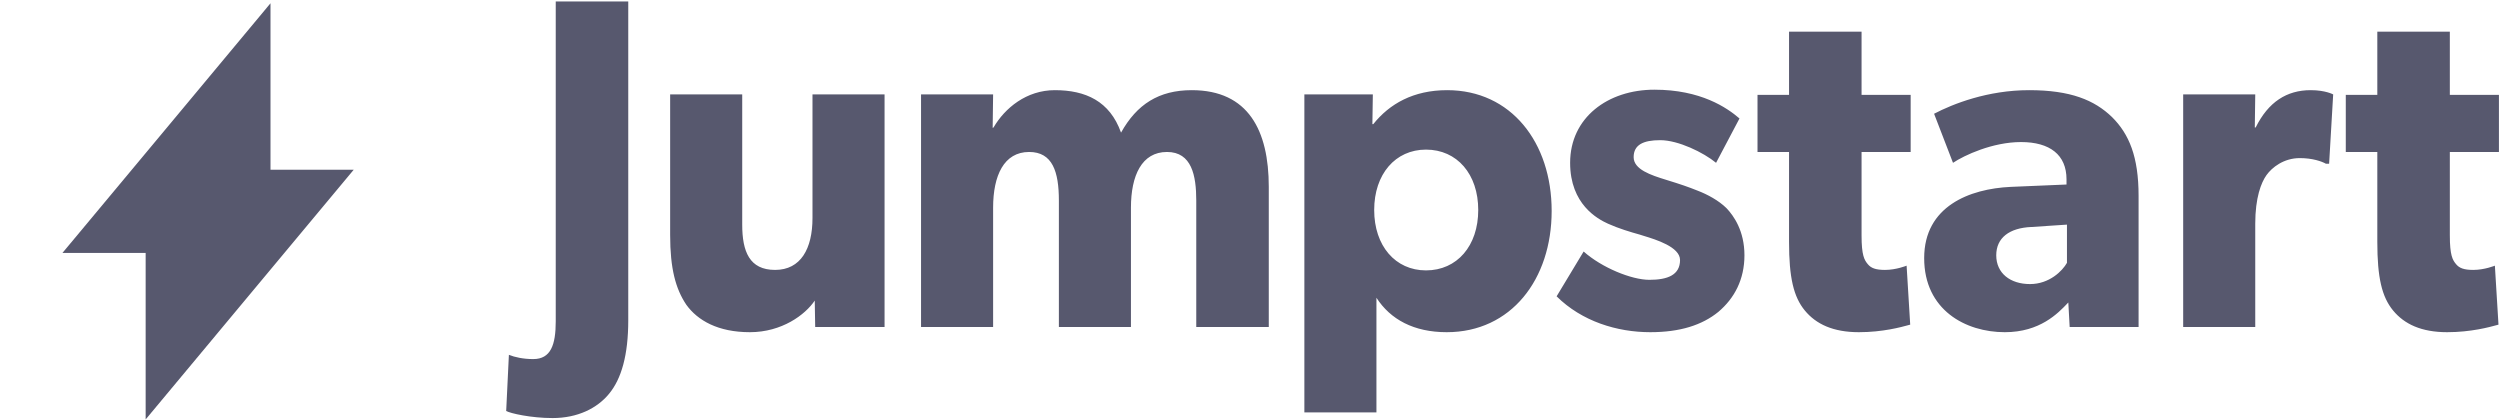
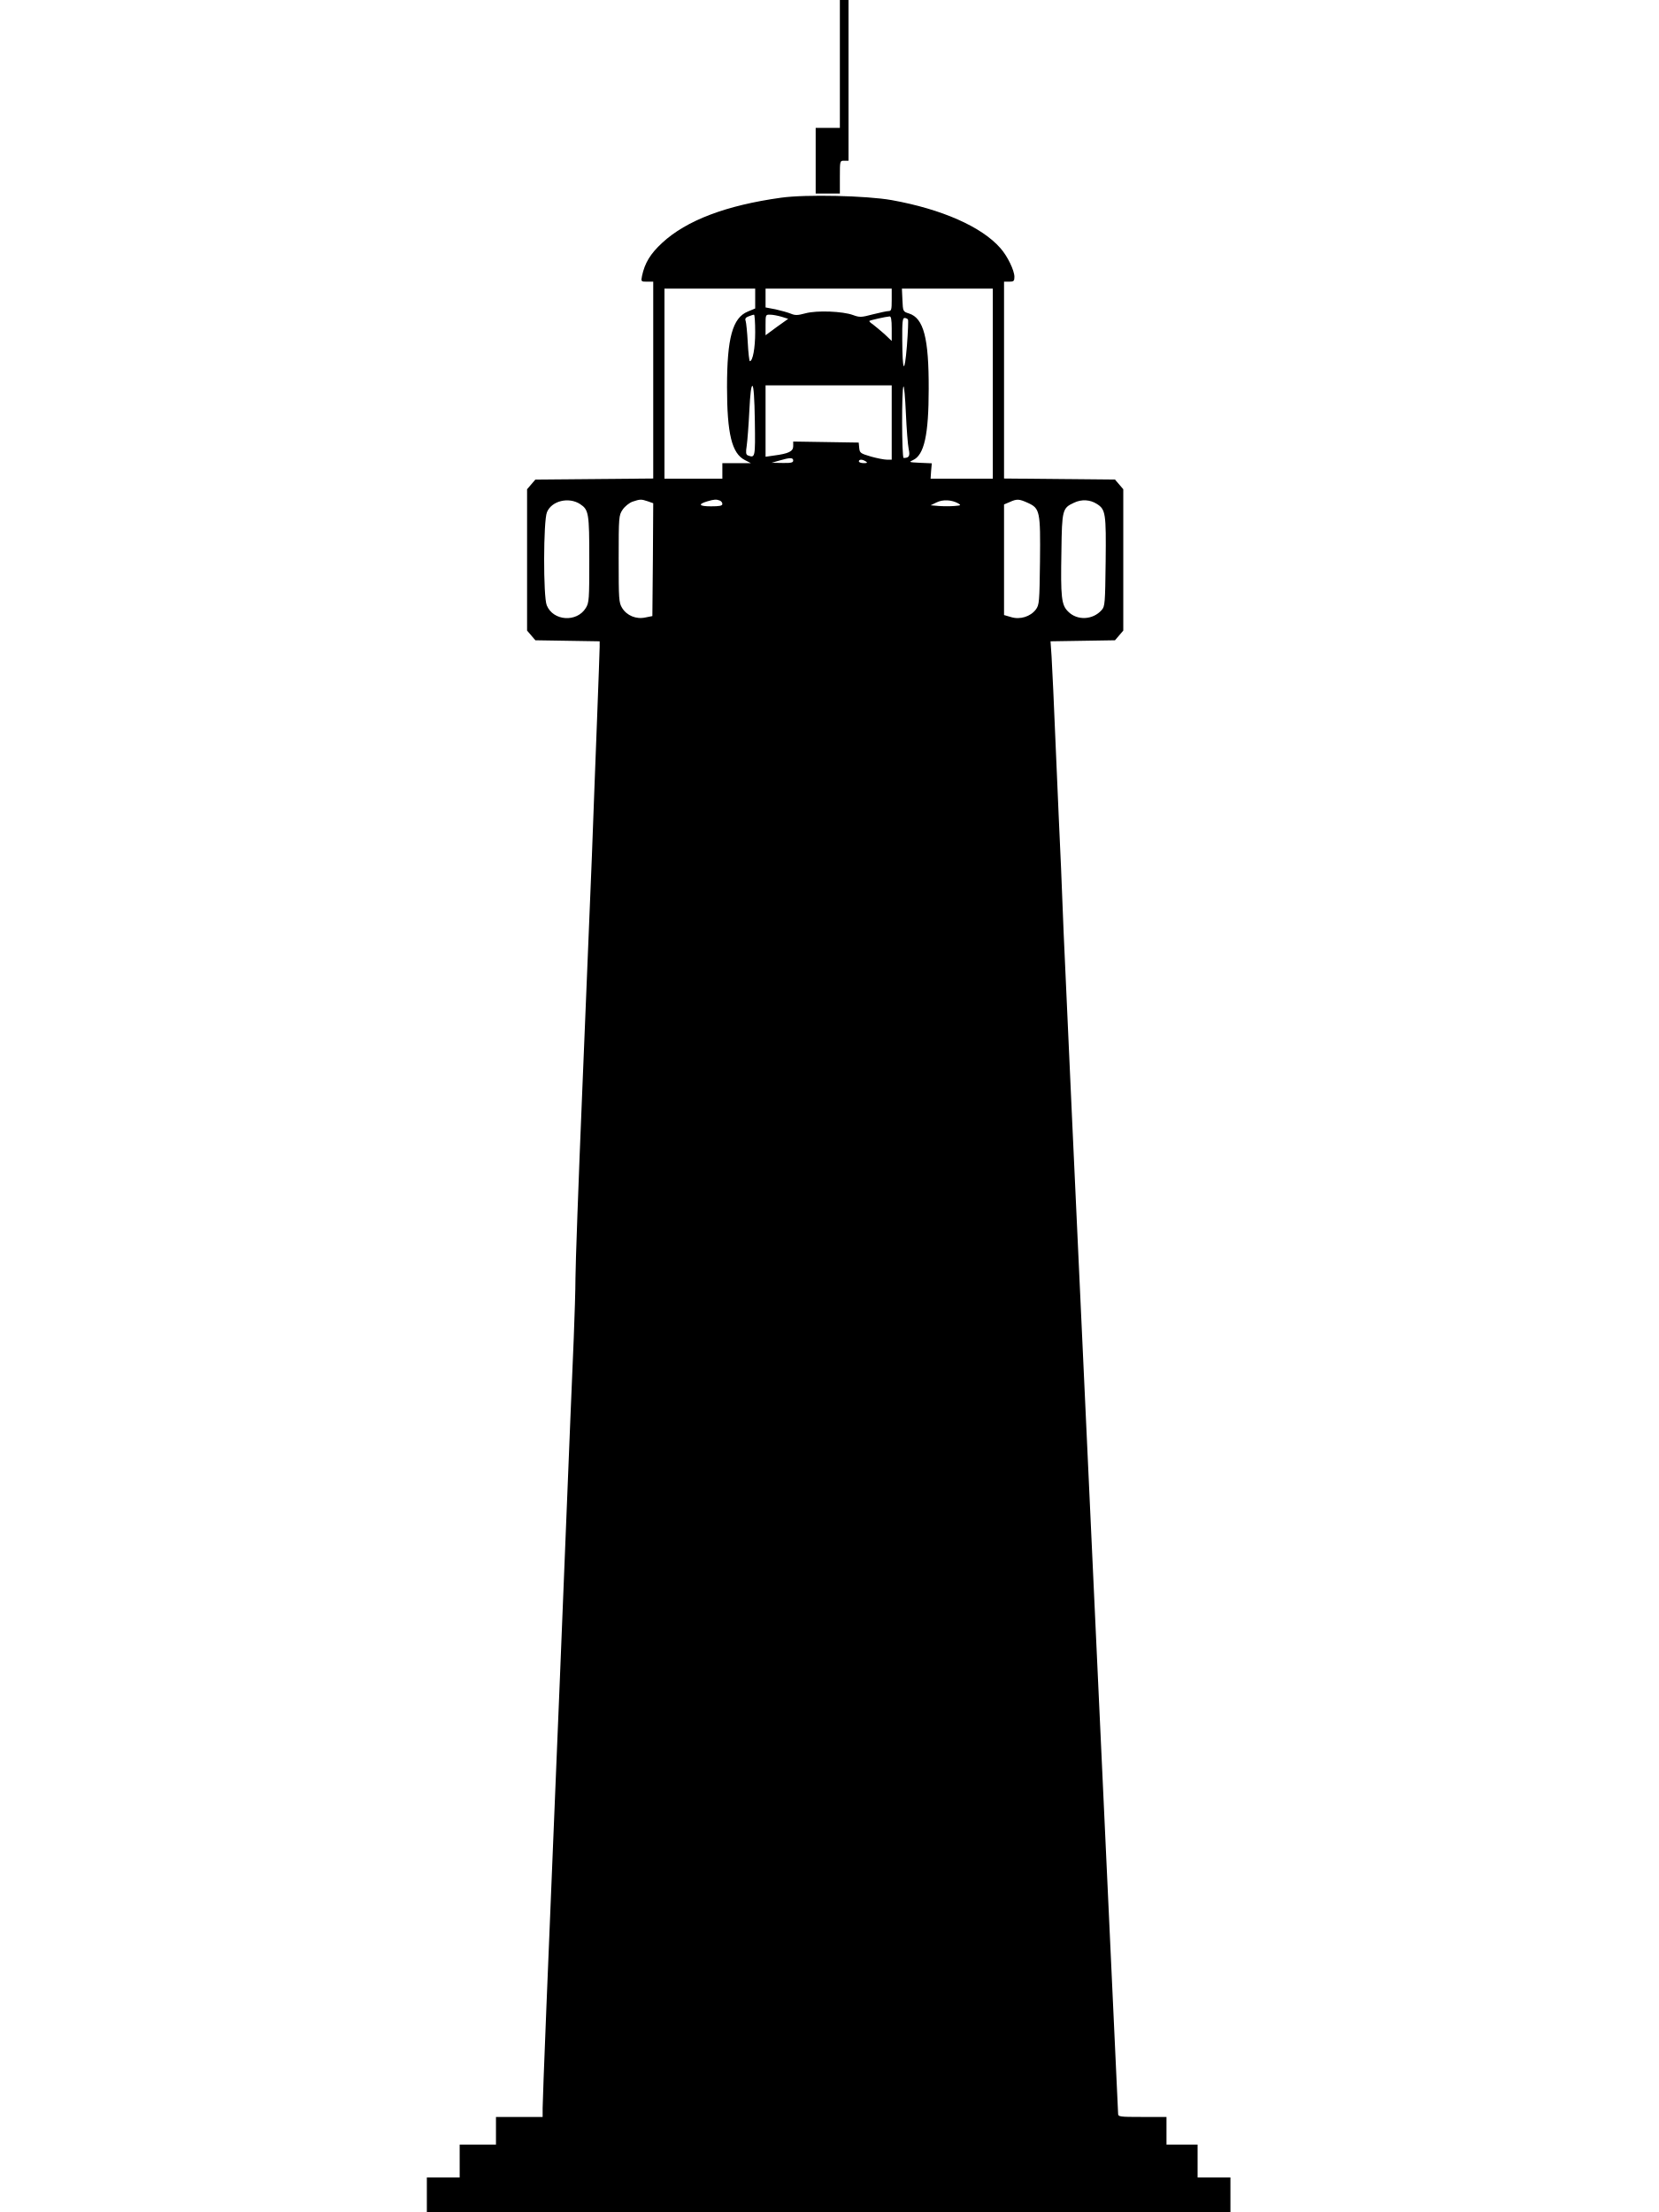
- <svg xmlns="http://www.w3.org/2000/svg" width="143" height="24" viewBox="0 0 805 135" fill="#57586E">
-   <rect width="805" height="135" fill="none" />
-   <path fill-rule="evenodd" clip-rule="evenodd" d="M202.299 0.42H178.948V103.419C178.948 111.015 177.352 115.572 171.695 115.572C168.505 115.572 165.749 114.965 163.863 114.205L162.993 132.283C164.298 133.043 170.97 134.562 177.932 134.562C186.054 134.562 192.291 131.372 196.062 126.814C200.123 121.953 202.299 114.205 202.299 103.115V0.42ZM284.828 30.348H261.621V70.15C261.621 80.024 257.85 86.86 249.582 86.86C241.315 86.86 238.995 80.936 238.995 72.276V30.348H215.788V75.619C215.788 86.405 217.529 92.937 221.01 98.102C224.636 103.115 231.163 106.913 241.461 106.913C251.759 106.913 259.301 101.292 262.347 96.735L262.492 105.242H284.828V30.348ZM383.746 28.98C402.021 28.98 408.548 42.045 408.548 60.123V105.242H385.196V64.529C385.196 56.477 383.746 48.881 375.769 48.881C367.646 48.881 364.165 56.477 364.165 66.808V105.242H340.959V64.529C340.959 55.262 338.929 48.881 331.386 48.881C323.264 48.881 319.783 56.477 319.783 66.808V105.242H296.576V30.348H319.783L319.638 41.133L319.928 40.982C323.554 34.753 330.516 28.98 339.653 28.98C349.516 28.98 357.349 32.474 360.975 42.653C366.051 33.538 373.158 28.98 383.746 28.98ZM499.635 67.871C499.635 45.843 486.581 28.98 465.985 28.98C455.107 28.98 447.42 33.386 442.198 39.918H441.908L442.053 30.348H420.006V132.739H443.213V95.823C447.709 102.811 455.252 106.913 465.84 106.913C486.581 106.913 499.635 89.899 499.635 67.871ZM475.993 67.567C475.993 79.113 469.175 87.013 459.168 87.013C449.305 87.013 442.488 79.113 442.488 67.567C442.488 56.022 449.305 48.122 459.168 48.122C469.175 48.122 475.993 56.022 475.993 67.567ZM555.911 66.959C558.231 69.39 561.712 74.251 561.712 82.151C561.712 89.898 558.522 95.975 553.3 100.381C548.079 104.634 540.971 106.913 531.398 106.913C520.665 106.913 509.352 103.419 501.23 95.368L509.932 80.936C515.734 86.101 525.307 90.051 531.109 90.051C536.911 90.051 540.972 88.531 540.972 83.67C540.972 79.459 533.137 77.072 529.343 75.916L529.343 75.916C528.757 75.738 528.267 75.589 527.918 75.467C525.162 74.707 521.101 73.492 517.765 71.972C514.429 70.453 505.581 65.744 505.581 52.376C505.581 37.791 517.765 28.828 532.704 28.828C547.643 28.828 556.056 34.601 560.117 38.095L552.575 52.376C548.514 49.033 540.391 45.083 534.589 45.083C529.078 45.083 526.033 46.603 526.033 50.553C526.033 54.502 531.543 56.325 536.475 57.844C541.406 59.363 543.582 60.123 546.627 61.338C549.818 62.554 553.445 64.528 555.911 66.959ZM615.233 30.499H599.423V10.143H576.072V30.499H565.919V48.881H576.072V77.897C576.072 89.291 577.522 95.52 581.148 99.925C584.774 104.331 590.286 106.913 598.553 106.913C606.221 106.913 612.201 105.273 614.518 104.637L614.518 104.637L614.528 104.634C614.645 104.602 614.752 104.573 614.85 104.546C614.937 104.523 615.016 104.501 615.087 104.483L613.927 85.493C613.927 85.493 610.592 86.86 606.965 86.86C603.92 86.86 602.47 86.253 601.454 85.037C600.294 83.67 599.423 82.151 599.423 75.77V48.881H615.233V30.499ZM680.066 37.64C685.577 43.109 688.624 50.401 688.624 63.01V105.242H666.433L665.998 97.343C665.927 97.417 665.855 97.493 665.781 97.57C662.679 100.826 656.88 106.913 645.546 106.913C632.927 106.913 619.584 99.773 619.584 83.062C619.584 66.352 634.232 60.731 647.431 60.123L665.417 59.363V57.693C665.417 49.793 660.051 45.691 650.768 45.691C641.631 45.691 632.492 49.945 628.866 52.376L622.774 36.576C628.866 33.386 640.035 28.98 653.379 28.98C666.723 28.98 674.409 32.171 680.066 37.64ZM653.669 91.418C659.906 91.418 664.111 87.164 665.561 84.582V72.276L654.104 73.036C646.997 73.34 642.791 76.53 642.791 82.151C642.791 87.924 647.287 91.418 653.669 91.418ZM751.282 30.348C751.282 30.348 748.816 28.98 744.03 28.98C736.343 28.98 730.396 32.778 726.335 40.982H726.044L726.19 30.348H702.983V105.242H726.19V71.972C726.19 63.617 728.076 58.756 729.816 56.325C731.557 53.894 735.327 50.856 740.548 50.856C744.61 50.856 747.655 51.92 748.96 52.679H749.976L751.282 30.348ZM788.847 30.499H804.657V48.881H788.847V75.77C788.847 82.151 789.718 83.67 790.878 85.037C791.893 86.253 793.344 86.86 796.389 86.86C800.015 86.86 803.351 85.493 803.351 85.493L804.513 104.483C804.359 104.523 804.169 104.575 803.944 104.637C801.628 105.272 795.646 106.913 787.977 106.913C779.71 106.913 774.198 104.331 770.572 99.925C766.946 95.52 765.496 89.291 765.496 77.897V48.881H755.343V30.499H765.496V10.143H788.847V30.499Z" fill="#57586E" />
-   <path d="M87.1 54.6V1L54.337 40.329L20.1 81.4H46.9V135L113.9 54.6H87.1Z" fill="#57586E" />
+ <svg xmlns="http://www.w3.org/2000/svg" version="1.0" width="30pt" height="40pt" viewBox="0 0 640 1280" preserveAspectRatio="xMidYMid meet">
+   <g transform="translate(0,1280) scale(0.1,-0.1)" fill="#000000" stroke="none">
+     <path d="M3260 12430 l0 -370 -70 0 -70 0 0 -190 0 -190 70 0 70 0 0 95 c0 95 0 95 25 95 l25 0 0 465 0 465 -25 0 -25 0 0 -370z" />
+     <path d="M2920 11656 c-317 -44 -548 -131 -689 -262 -68 -63 -100 -116 -116 -191 -6 -32 -6 -33 29 -33 l36 0 0 -570 0 -569 -341 -3 -341 -3 -24 -28 -24 -28 0 -409 0 -409 24 -28 24 -28 186 -3 186 -3 0 -32 c0 -18 -7 -205 -15 -417 -8 -212 -22 -569 -30 -795 -9 -225 -34 -840 -56 -1365 -22 -525 -39 -1009 -39 -1075 0 -66 -5 -223 -10 -350 -6 -126 -28 -675 -50 -1220 -22 -545 -44 -1098 -50 -1230 -48 -1153 -80 -1951 -80 -2004 l0 -51 -135 0 -135 0 0 -80 0 -80 -105 0 -105 0 0 -95 0 -95 -95 0 -95 0 0 -100 0 -100 2325 0 2325 0 0 100 0 100 -95 0 -95 0 0 95 0 95 -90 0 -90 0 0 80 0 80 -140 0 c-135 0 -140 1 -140 21 0 11 -70 1518 -155 3347 -85 1830 -157 3397 -160 3482 -3 85 -10 254 -15 375 -6 121 -19 427 -30 680 -10 253 -22 499 -25 547 l-6 87 187 3 186 3 24 28 24 28 0 409 0 409 -24 28 -24 28 -321 3 -321 3 0 570 0 569 30 0 c26 0 30 4 30 28 0 37 -40 120 -81 166 -108 124 -340 226 -629 278 -146 26 -497 34 -640 14z m-150 -583 l0 -58 -43 -18 c-88 -36 -120 -153 -120 -437 0 -270 28 -384 103 -422 l35 -18 -82 0 -83 0 0 -45 0 -45 -167 0 -168 0 0 550 0 550 263 0 262 0 0 -57z m790 -8 c0 -56 -2 -65 -18 -65 -10 0 -51 -9 -91 -19 -67 -18 -77 -18 -115 -4 -60 22 -209 28 -275 10 -45 -12 -59 -13 -85 -2 -17 7 -57 18 -88 25 l-58 11 0 55 0 54 365 0 365 0 0 -65z m585 -485 l0 -550 -180 0 -180 0 3 45 4 44 -69 3 c-62 3 -66 4 -41 15 66 29 92 146 92 413 1 293 -29 409 -114 436 -35 11 -35 12 -38 78 l-3 66 263 0 263 0 0 -550z m-1375 298 c0 -92 -14 -168 -31 -168 -3 0 -9 48 -12 108 -3 59 -9 115 -12 124 -5 13 -1 21 16 27 13 5 27 10 32 10 4 1 7 -45 7 -101z m153 89 l38 -12 -66 -47 -65 -48 0 60 c0 59 0 60 28 59 15 0 44 -6 65 -12z m637 -68 l0 -72 -42 40 c-24 21 -54 46 -67 56 -14 9 -23 18 -20 20 4 4 92 24 117 26 8 1 12 -19 12 -70z m94 52 c3 -4 0 -73 -6 -152 -14 -169 -26 -155 -27 34 -1 104 2 127 13 127 8 0 17 -4 20 -9z m-886 -589 c3 -212 2 -213 -41 -197 -11 5 -12 17 -6 56 4 28 11 118 15 200 5 102 11 148 18 146 7 -2 12 -70 14 -205z m792 -7 l0 -215 -27 0 c-16 0 -57 8 -93 18 -61 18 -65 21 -68 50 l-3 31 -190 3 -189 3 0 -27 c0 -30 -27 -43 -111 -54 l-49 -7 0 207 0 206 365 0 365 0 0 -215z m98 -152 c9 -42 3 -53 -29 -53 -11 0 -12 403 -1 414 4 4 10 -66 14 -155 4 -90 11 -182 16 -206z m-668 -68 c0 -12 -13 -15 -62 -14 l-63 1 45 13 c61 18 80 18 80 0z m420 -5 c12 -8 9 -10 -12 -10 -16 0 -28 5 -28 10 0 13 20 13 40 0z m-1653 -247 c50 -33 53 -53 53 -320 0 -231 -1 -250 -20 -281 -52 -85 -189 -76 -226 15 -21 48 -20 490 1 539 27 66 126 90 192 47z m392 16 l31 -11 -2 -326 -3 -327 -40 -8 c-54 -12 -108 11 -135 55 -19 31 -20 50 -20 284 0 245 1 252 23 285 13 19 38 39 57 46 45 15 50 15 89 2z m415 5 c9 -3 16 -12 16 -20 0 -11 -16 -14 -66 -14 -69 0 -78 12 -21 29 41 12 52 12 71 5z m1381 -17 c18 -11 15 -12 -22 -15 -23 -2 -64 -2 -90 0 l-48 4 35 17 c37 18 87 15 125 -6z m403 3 c70 -32 73 -49 70 -340 -3 -234 -4 -250 -24 -277 -31 -41 -91 -60 -143 -44 l-41 12 0 320 0 320 33 14 c42 19 54 18 105 -5z m399 -6 c51 -32 54 -55 51 -333 -3 -242 -4 -260 -23 -281 -51 -58 -142 -62 -194 -9 -39 38 -44 81 -39 349 3 241 6 250 73 281 44 21 93 18 132 -7z" />
+   </g>
</svg>
